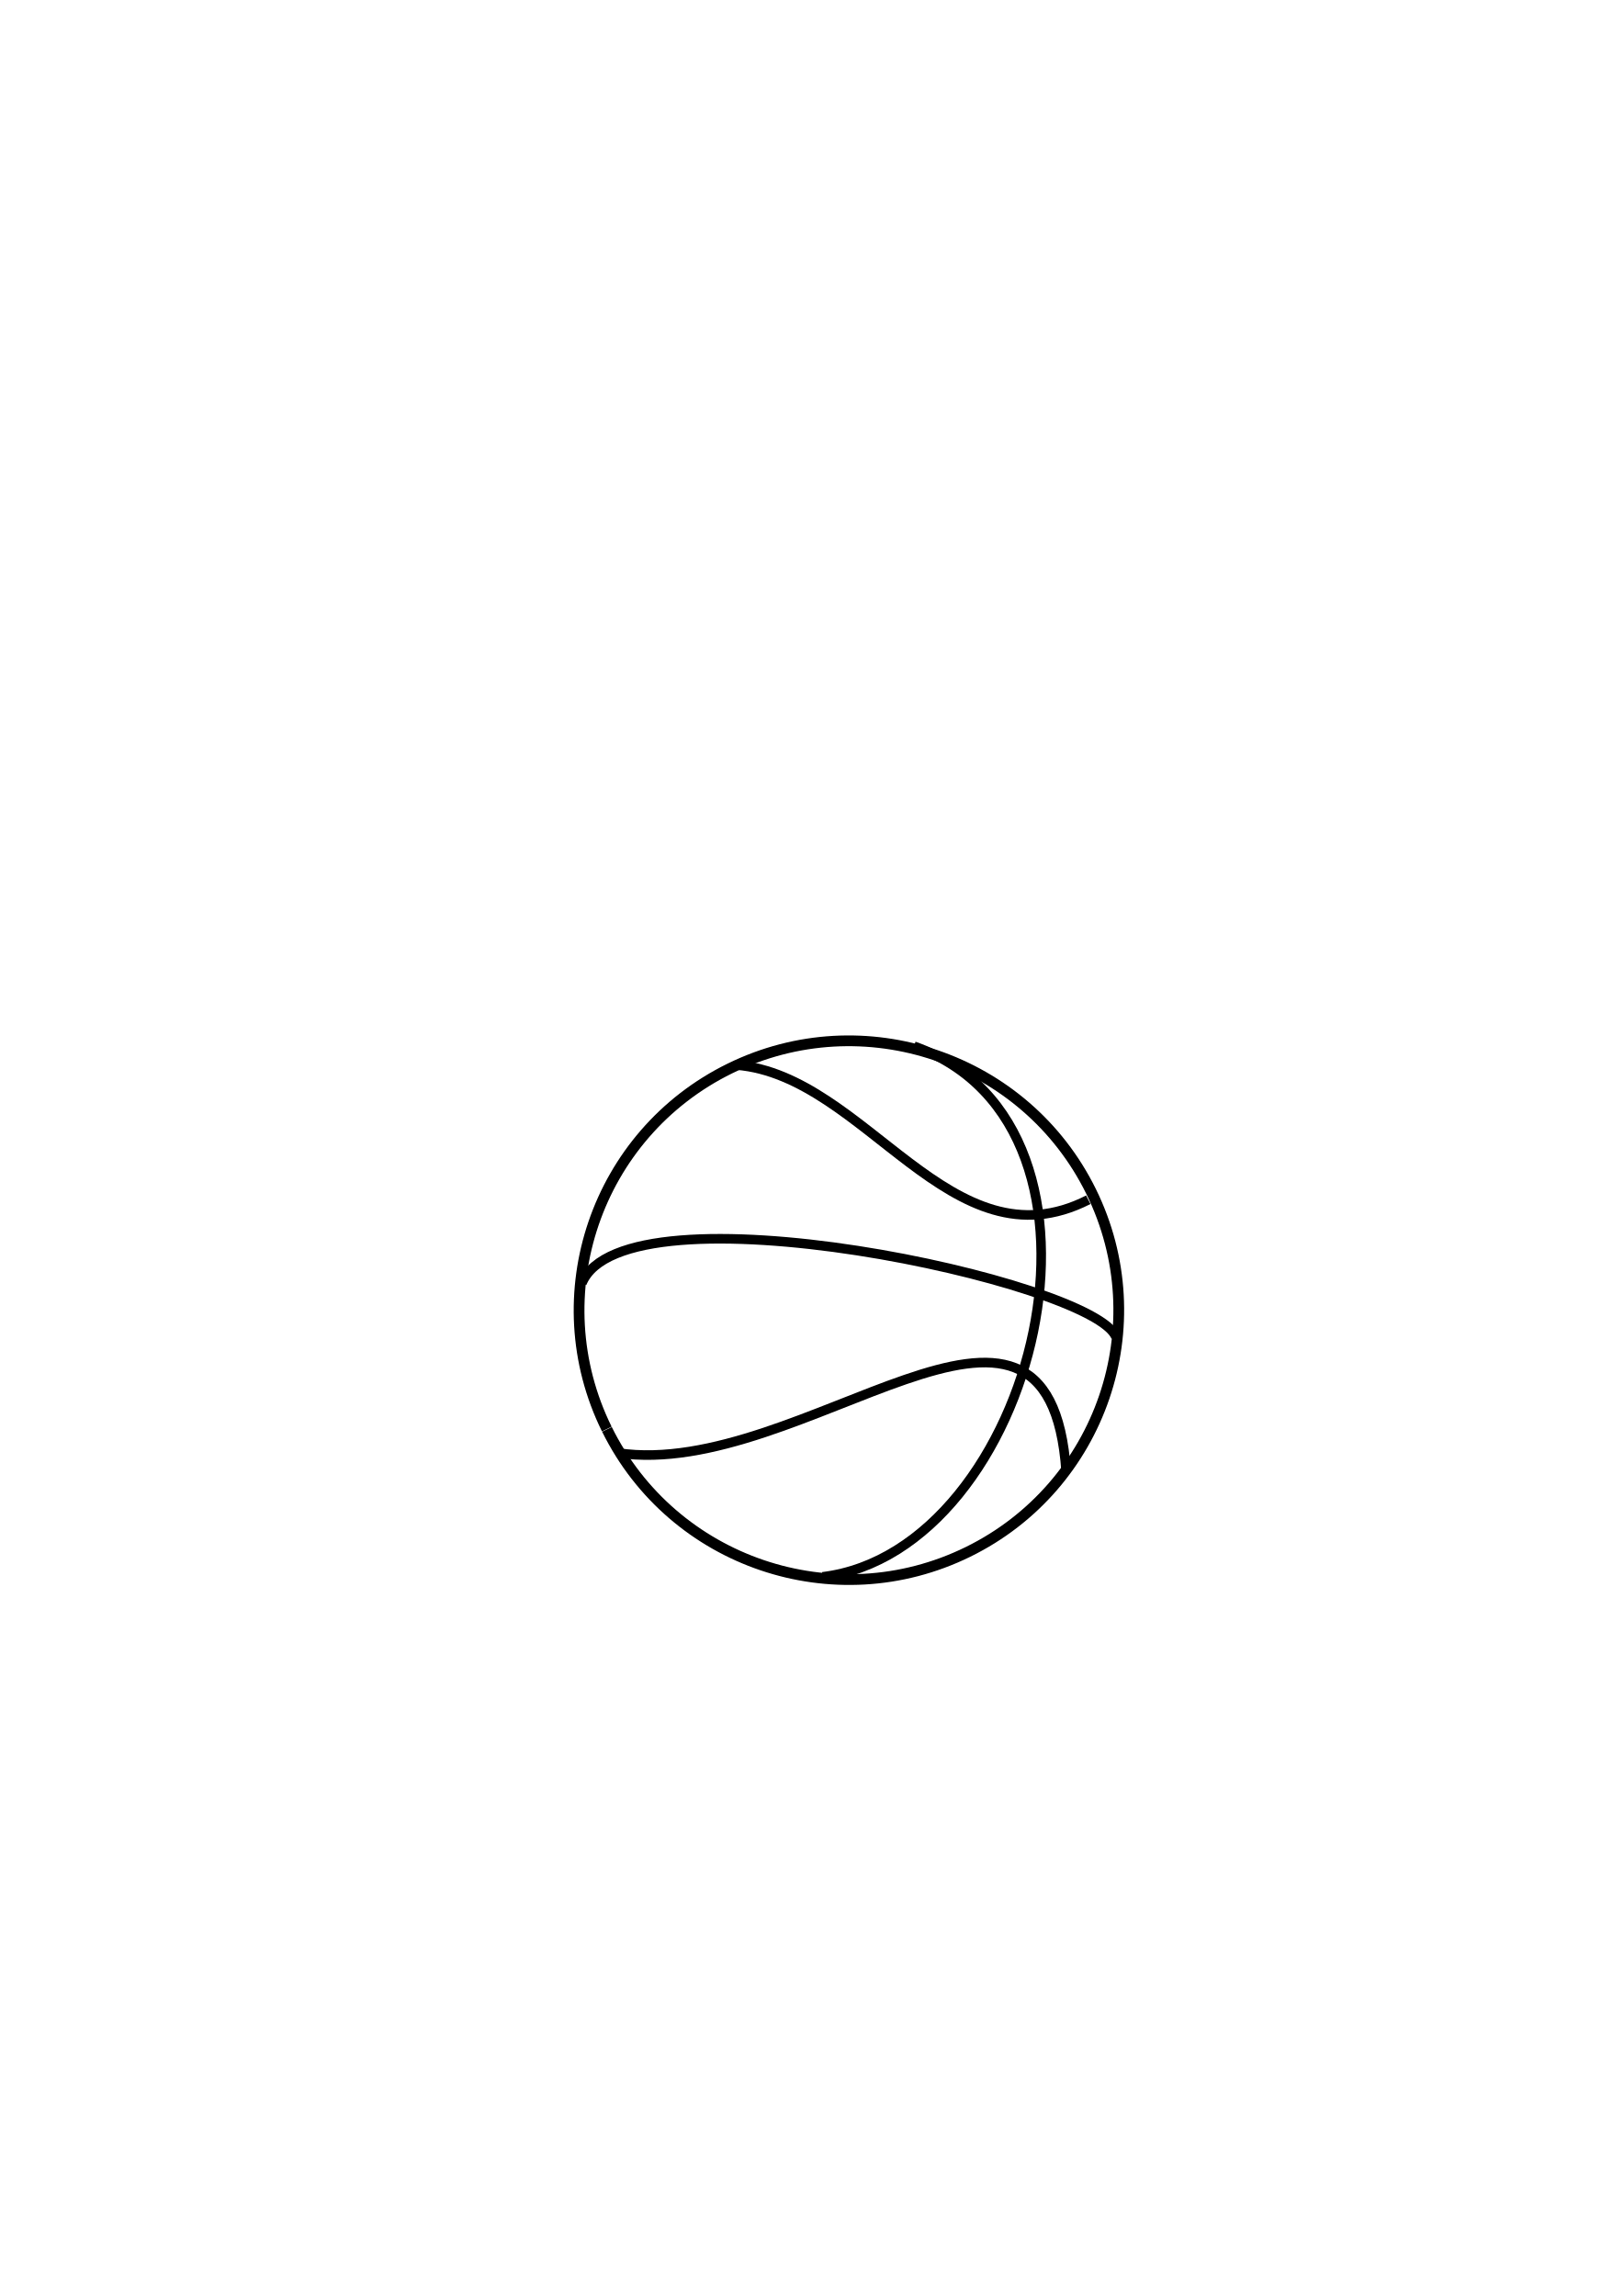
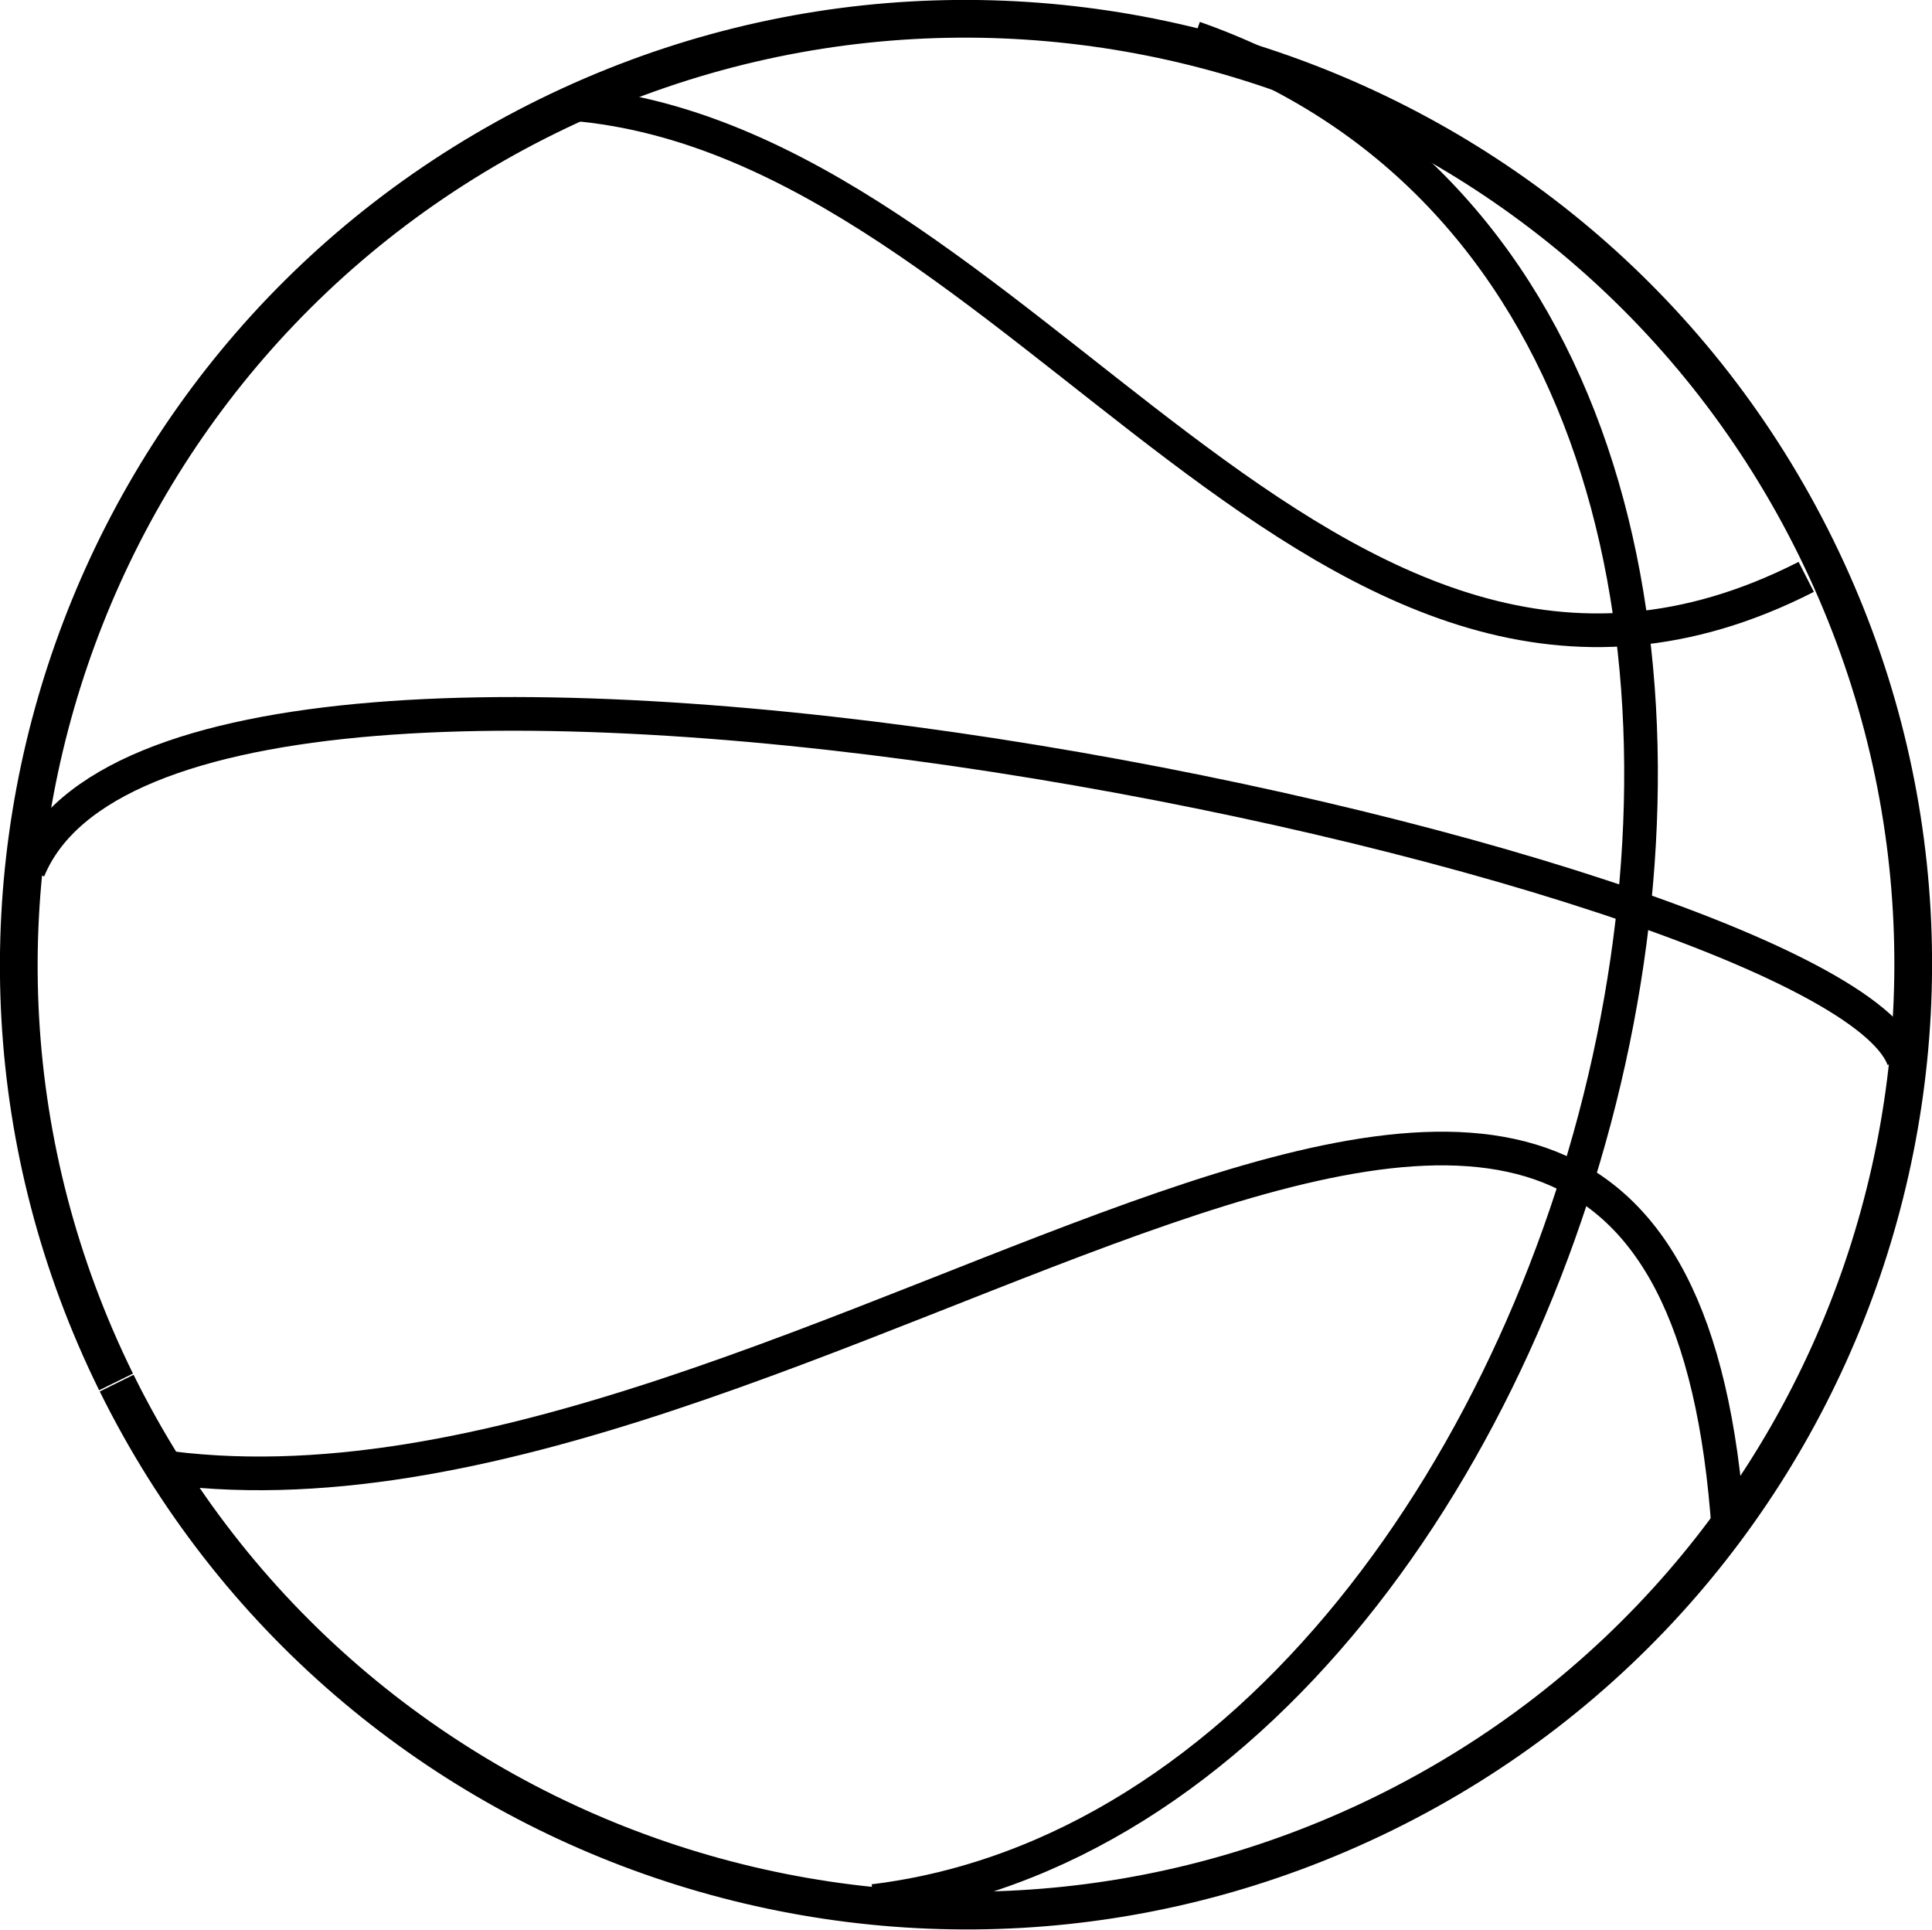
- <svg xmlns="http://www.w3.org/2000/svg" viewBox="0 0 744.09 1052.4" id="ball">
-   <g fill="none" stroke="#000">
-     <path d="m278.08 655.01c-30.113-61.16-4.838-135.2 56.417-165.26 61.255-30.066 135.41-4.83 165.52 56.33 30.113 61.16 4.838 135.2-56.417 165.26-61.2 30.039-135.27 4.89-165.44-56.171" stroke-width="4.924" />
-     <g fill-rule="evenodd">
-       <path d="m265.4 585.72z" stroke-width=".732" />
-       <g stroke-width="4.395">
-         <path d="m266.66 588.19c19.446-47.327 235.47-0.823 244.77 24.692" />
-         <path d="m418.85 479.55c104 36.627 55.802 231.28-41.852 243.22" />
-         <path d="m337.68 488.19c59.184 4.939 98.077 93.831 161.07 61.731" />
-         <path d="m283.15 665.97c84.972 12.758 197.84-105.35 205.46 8.642" />
+ <svg xmlns="http://www.w3.org/2000/svg" viewBox="0 0 252.241 251.858" id="ball" version="1.1" width="252.241" height="251.858">
+   <defs id="defs23" />
+   <g id="g3" style="fill:none;stroke:#000000" transform="translate(-262.9281,-474.6172)">
+     <path d="m 278.08,655.01 c -30.113,-61.16 -4.838,-135.2 56.417,-165.26 61.255,-30.066 135.41,-4.83 165.52,56.33 30.113,61.16 4.838,135.2 -56.417,165.26 -61.2,30.039 -135.27,4.89 -165.44,-56.171" id="path5" style="stroke-width:4.924" />
+     <g id="g7" style="fill-rule:evenodd">
+       <path d="M 265.4,585.72 Z" id="path9" style="stroke-width:0.732" />
+       <g id="g11" style="stroke-width:4.395">
+         <path d="m 266.66,588.19 c 19.446,-47.327 235.47,-0.823 244.77,24.692" id="path13" />
+         <path d="m 418.85,479.55 c 104,36.627 55.802,231.28 -41.852,243.22" id="path15" />
+         <path d="m 337.68,488.19 c 59.184,4.939 98.077,93.831 161.07,61.731" id="path17" />
+         <path d="m 283.15,665.97 c 84.972,12.758 197.84,-105.35 205.46,8.642" id="path19" />
      </g>
    </g>
  </g>
</svg>
